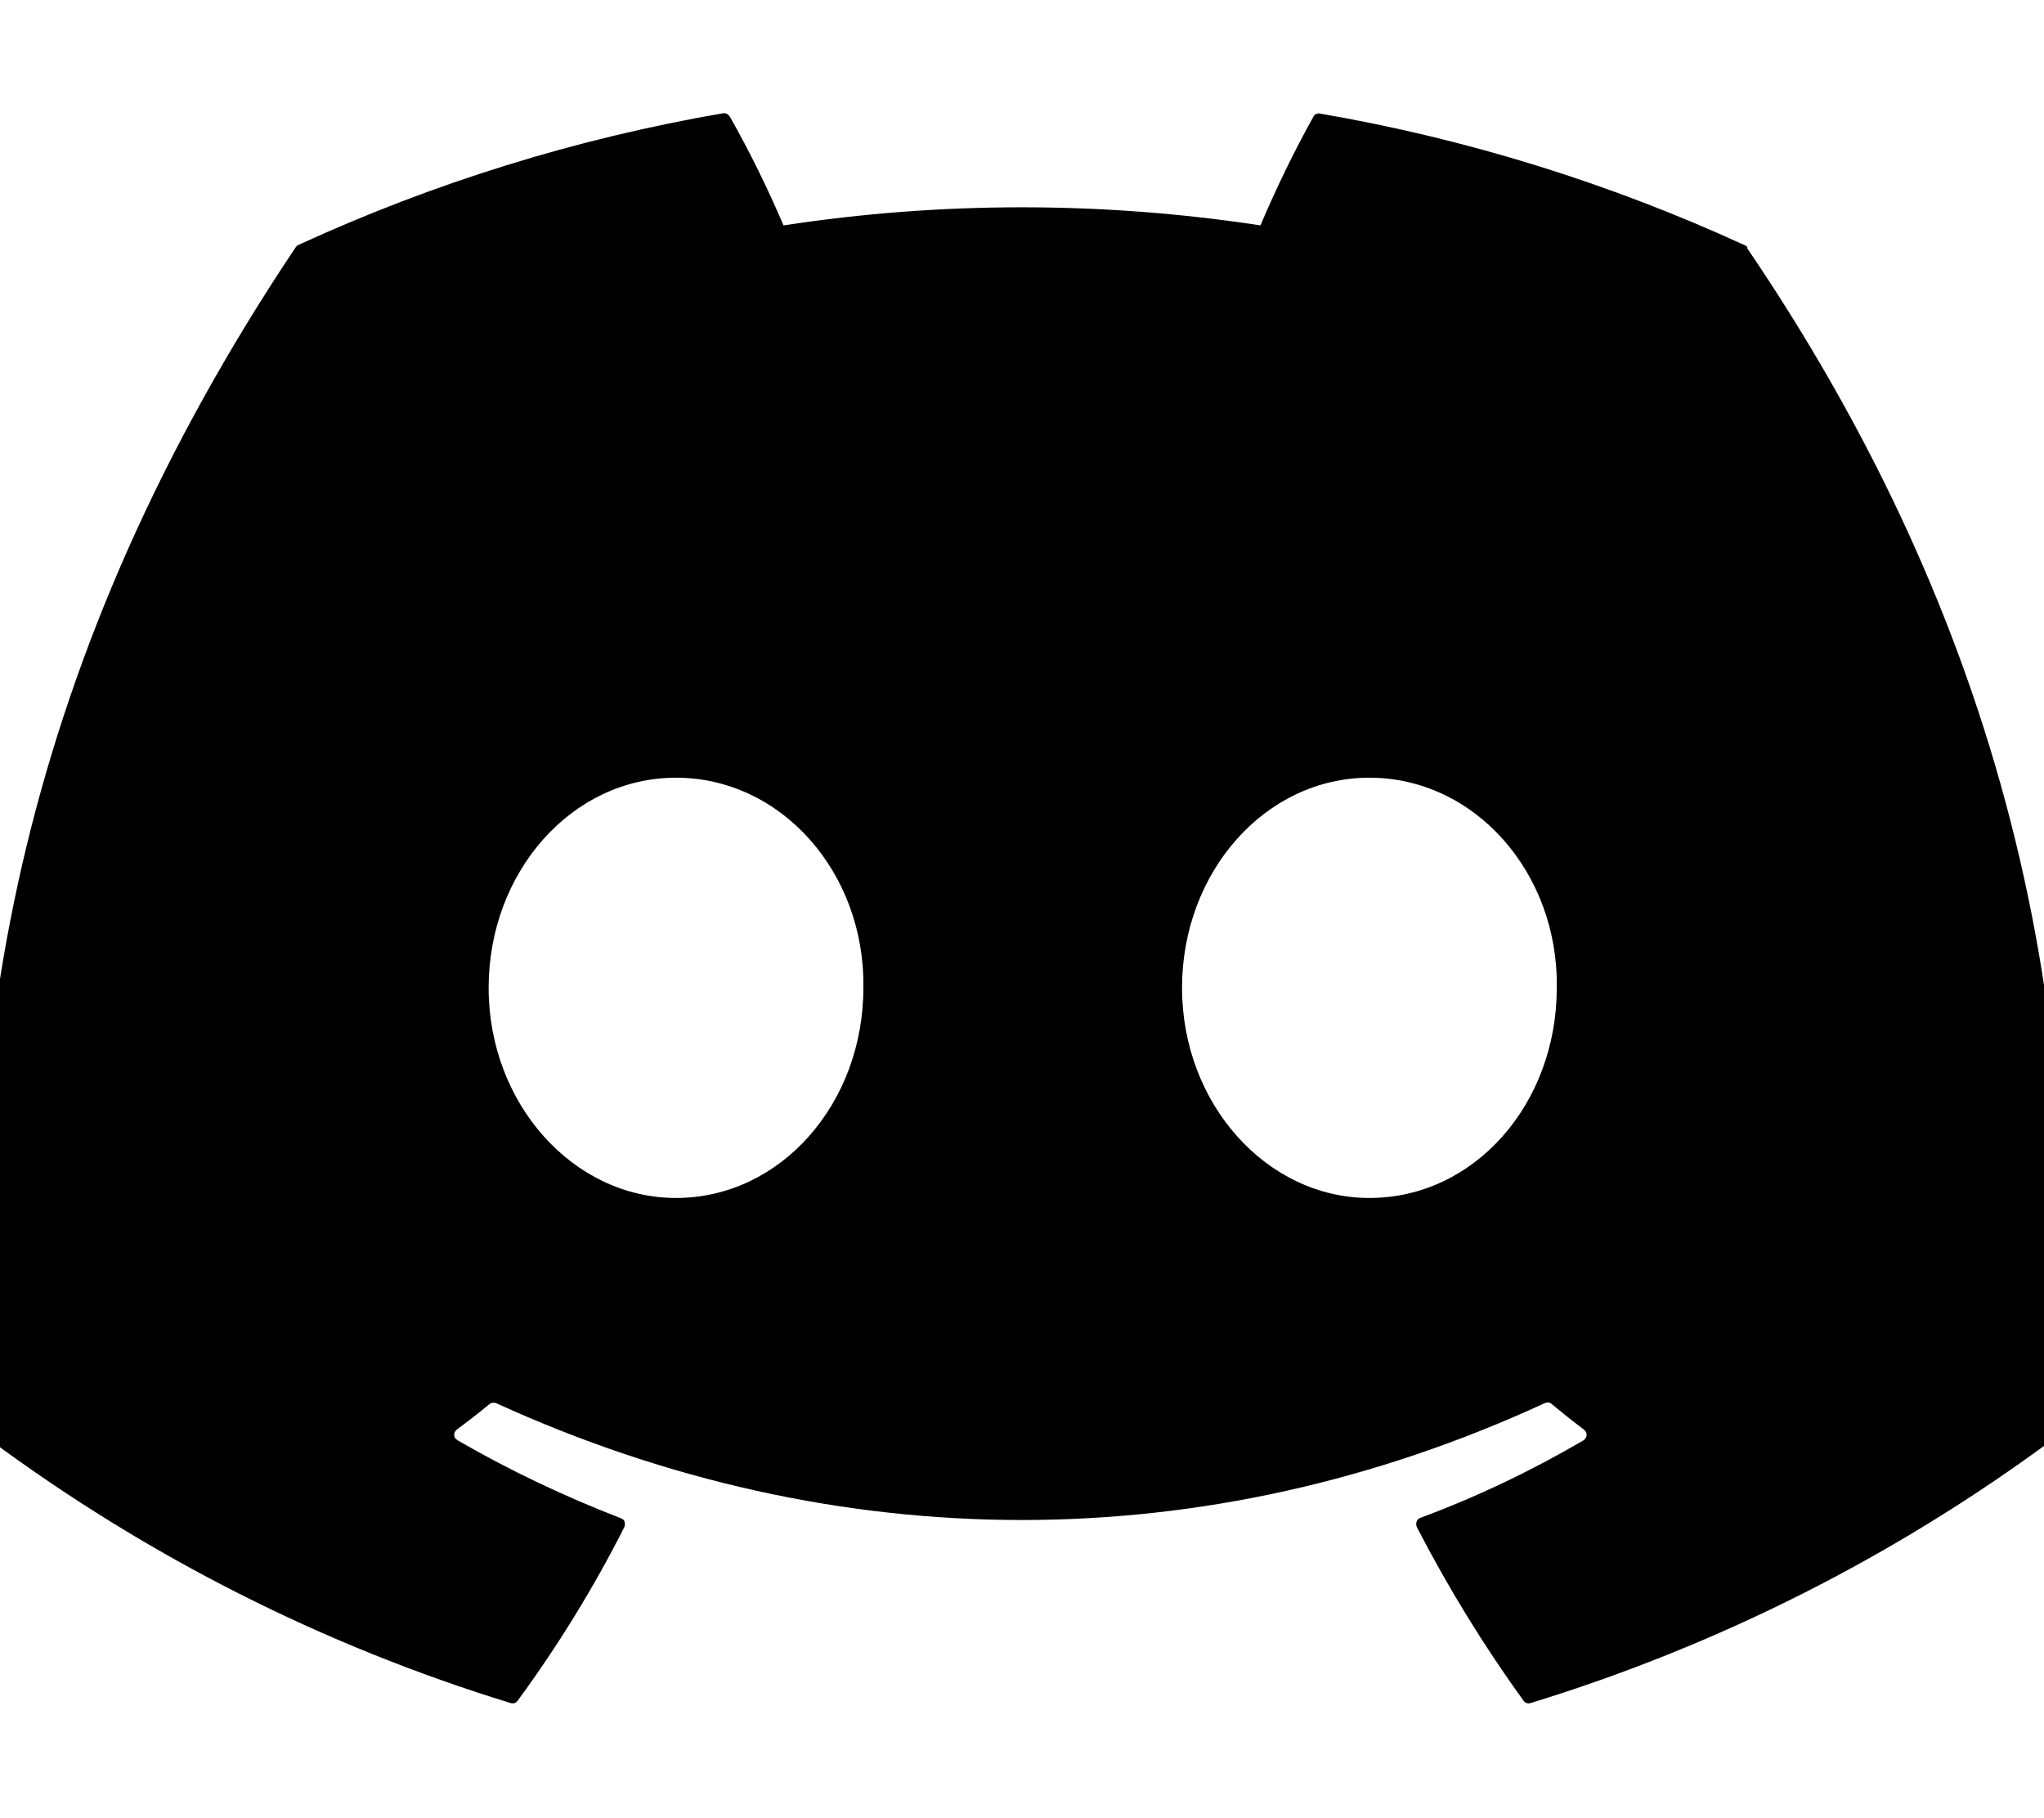
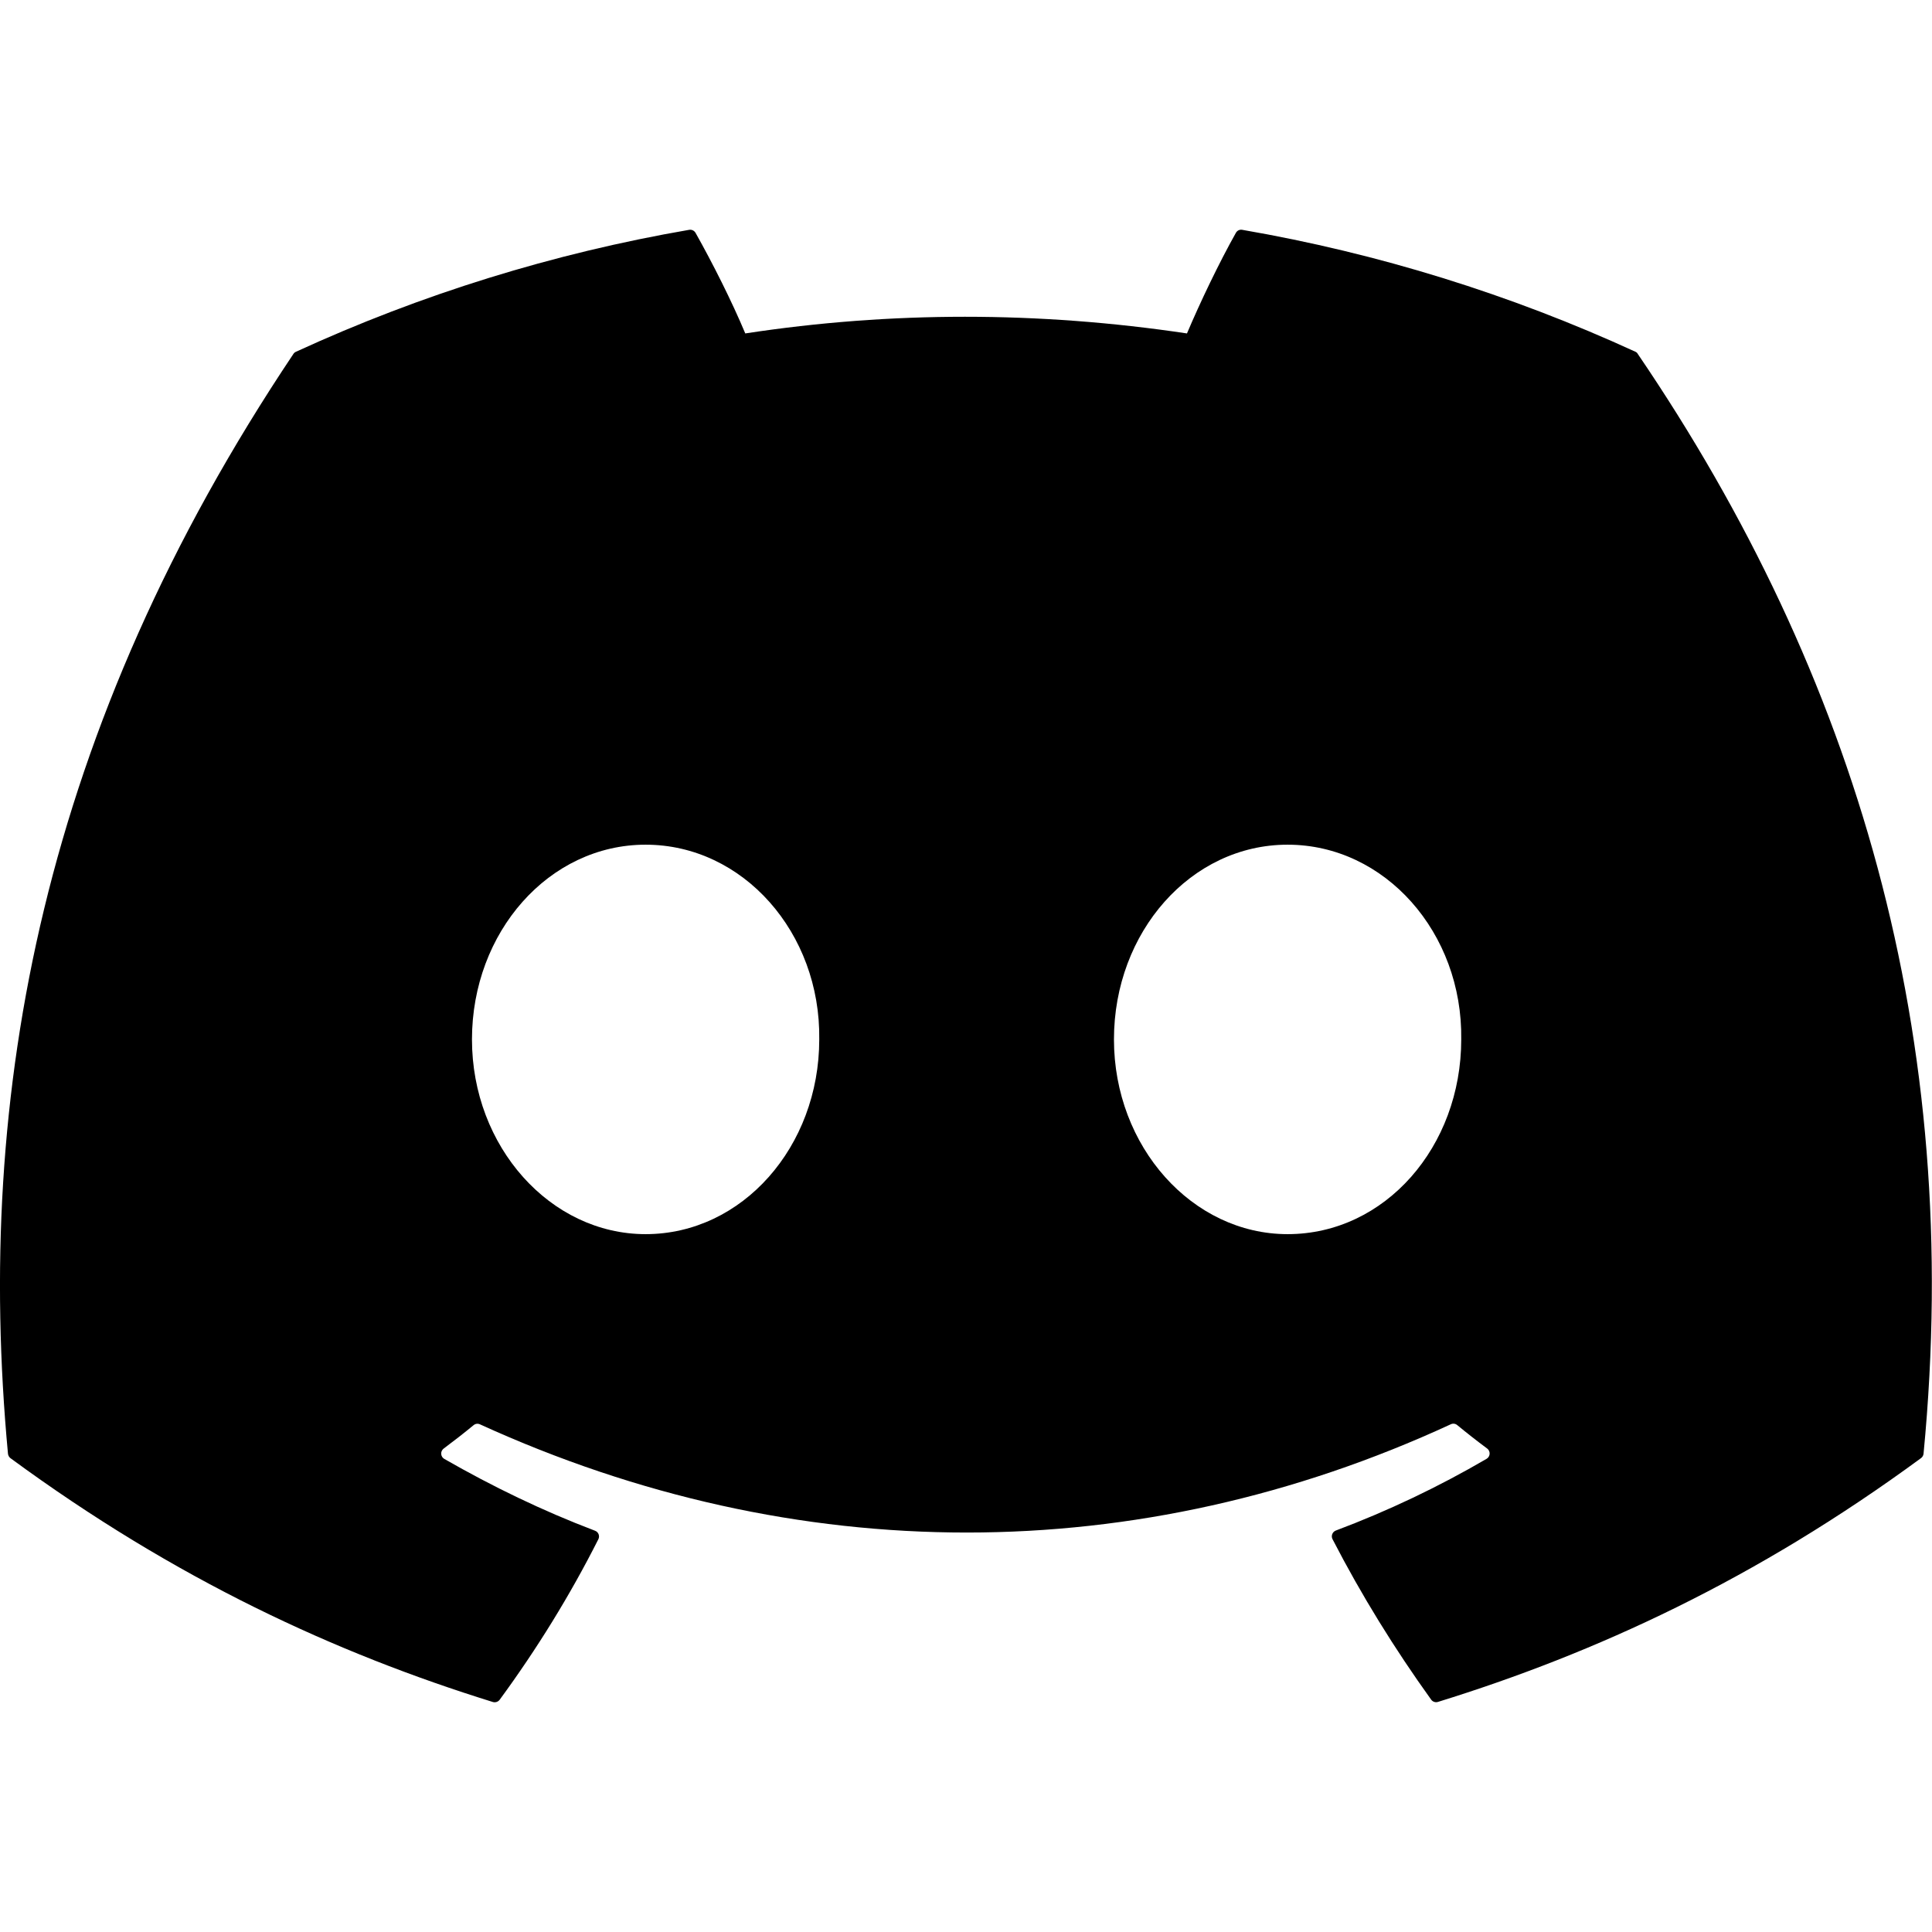
- <svg xmlns="http://www.w3.org/2000/svg" viewBox="0 0 576 512">
-   <path fill="currentColor" d="M492.5 69.8c-.2-.3-.4-.6-.8-.7-38.1-17.5-78.4-30-119.7-37.1-.4-.1-.8 0-1.1 .1s-.6 .4-.8 .8c-5.5 9.9-10.5 20.2-14.9 30.6-44.6-6.8-89.9-6.8-134.4 0-4.5-10.5-9.5-20.7-15.1-30.6-.2-.3-.5-.6-.8-.8s-.7-.2-1.1-.2c-41.3 7.1-81.6 19.6-119.7 37.1-.3 .1-.6 .4-.8 .7-76.2 113.8-97.1 224.9-86.9 334.5 0 .3 .1 .5 .2 .8s.3 .4 .5 .6c44.4 32.9 94 58 146.8 74.2 .4 .1 .8 .1 1.1 0s.7-.4 .9-.7c11.3-15.4 21.4-31.8 30-48.8 .1-.2 .2-.5 .2-.8s0-.5-.1-.8-.2-.5-.4-.6-.4-.3-.7-.4c-15.8-6.1-31.2-13.4-45.9-21.9-.3-.2-.5-.4-.7-.6s-.3-.6-.3-.9 0-.6 .2-.9 .3-.5 .6-.7c3.1-2.3 6.2-4.7 9.1-7.1 .3-.2 .6-.4 .9-.4s.7 0 1 .1c96.2 43.9 200.4 43.9 295.5 0 .3-.1 .7-.2 1-.2s.7 .2 .9 .4c2.9 2.4 6 4.9 9.1 7.2 .2 .2 .4 .4 .6 .7s.2 .6 .2 .9-.1 .6-.3 .9-.4 .5-.6 .6c-14.7 8.6-30 15.9-45.9 21.8-.2 .1-.5 .2-.7 .4s-.3 .4-.4 .7-.1 .5-.1 .8 .1 .5 .2 .8c8.8 17 18.8 33.3 30 48.8 .2 .3 .6 .6 .9 .7s.8 .1 1.1 0c52.9-16.2 102.6-41.3 147.1-74.2 .2-.2 .4-.4 .5-.6s.2-.5 .2-.8c12.3-126.8-20.5-236.9-86.9-334.5zm-302 267.7c-29 0-52.8-26.6-52.8-59.2s23.4-59.2 52.8-59.2c29.7 0 53.3 26.8 52.8 59.2 0 32.7-23.4 59.2-52.8 59.2zm195.4 0c-29 0-52.8-26.6-52.8-59.2s23.4-59.2 52.8-59.2c29.7 0 53.3 26.8 52.8 59.2 0 32.7-23.2 59.2-52.8 59.2z" />
+ <svg xmlns="http://www.w3.org/2000/svg" role="img" viewBox="0 0 24 24">
+   <path d="M20.317 4.37a19.791 19.791 0 00-4.885-1.515.074.074 0 00-.079.037c-.211.375-.445.865-.608 1.25-1.845-.276-3.68-.276-5.487 0-.164-.393-.406-.874-.618-1.25a.077.077 0 00-.079-.037 19.736 19.736 0 00-4.885 1.515.07.07 0 00-.032.028C.533 9.046-.319 13.58.099 18.058a.082.082 0 00.031.056c2.053 1.508 4.041 2.423 5.993 3.029a.078.078 0 00.084-.028c.462-.63.873-1.295 1.226-1.994a.076.076 0 00-.042-.106c-.653-.248-1.274-.549-1.872-.892a.077.077 0 01-.008-.128c.126-.094.252-.192.372-.291a.074.074 0 01.078-.011c3.928 1.793 8.18 1.793 12.061 0a.074.074 0 01.079.009c.12.099.246.198.373.292a.077.077 0 01-.007.128 12.299 12.299 0 01-1.873.891.077.077 0 00-.041.107c.36.698.772 1.363 1.225 1.993a.076.076 0 00.084.029c1.961-.607 3.95-1.522 6.002-3.029a.077.077 0 00.031-.055c.5-5.177-.838-9.674-3.549-13.66a.061.061 0 00-.031-.029zM8.02 15.331c-1.183 0-2.157-1.086-2.157-2.419 0-1.333.956-2.419 2.157-2.419 1.211 0 2.176 1.095 2.157 2.419 0 1.333-.956 2.419-2.157 2.419zm7.975 0c-1.183 0-2.157-1.086-2.157-2.419 0-1.333.955-2.419 2.157-2.419 1.211 0 2.176 1.095 2.157 2.419 0 1.333-.946 2.419-2.157 2.419Z" />
</svg>
